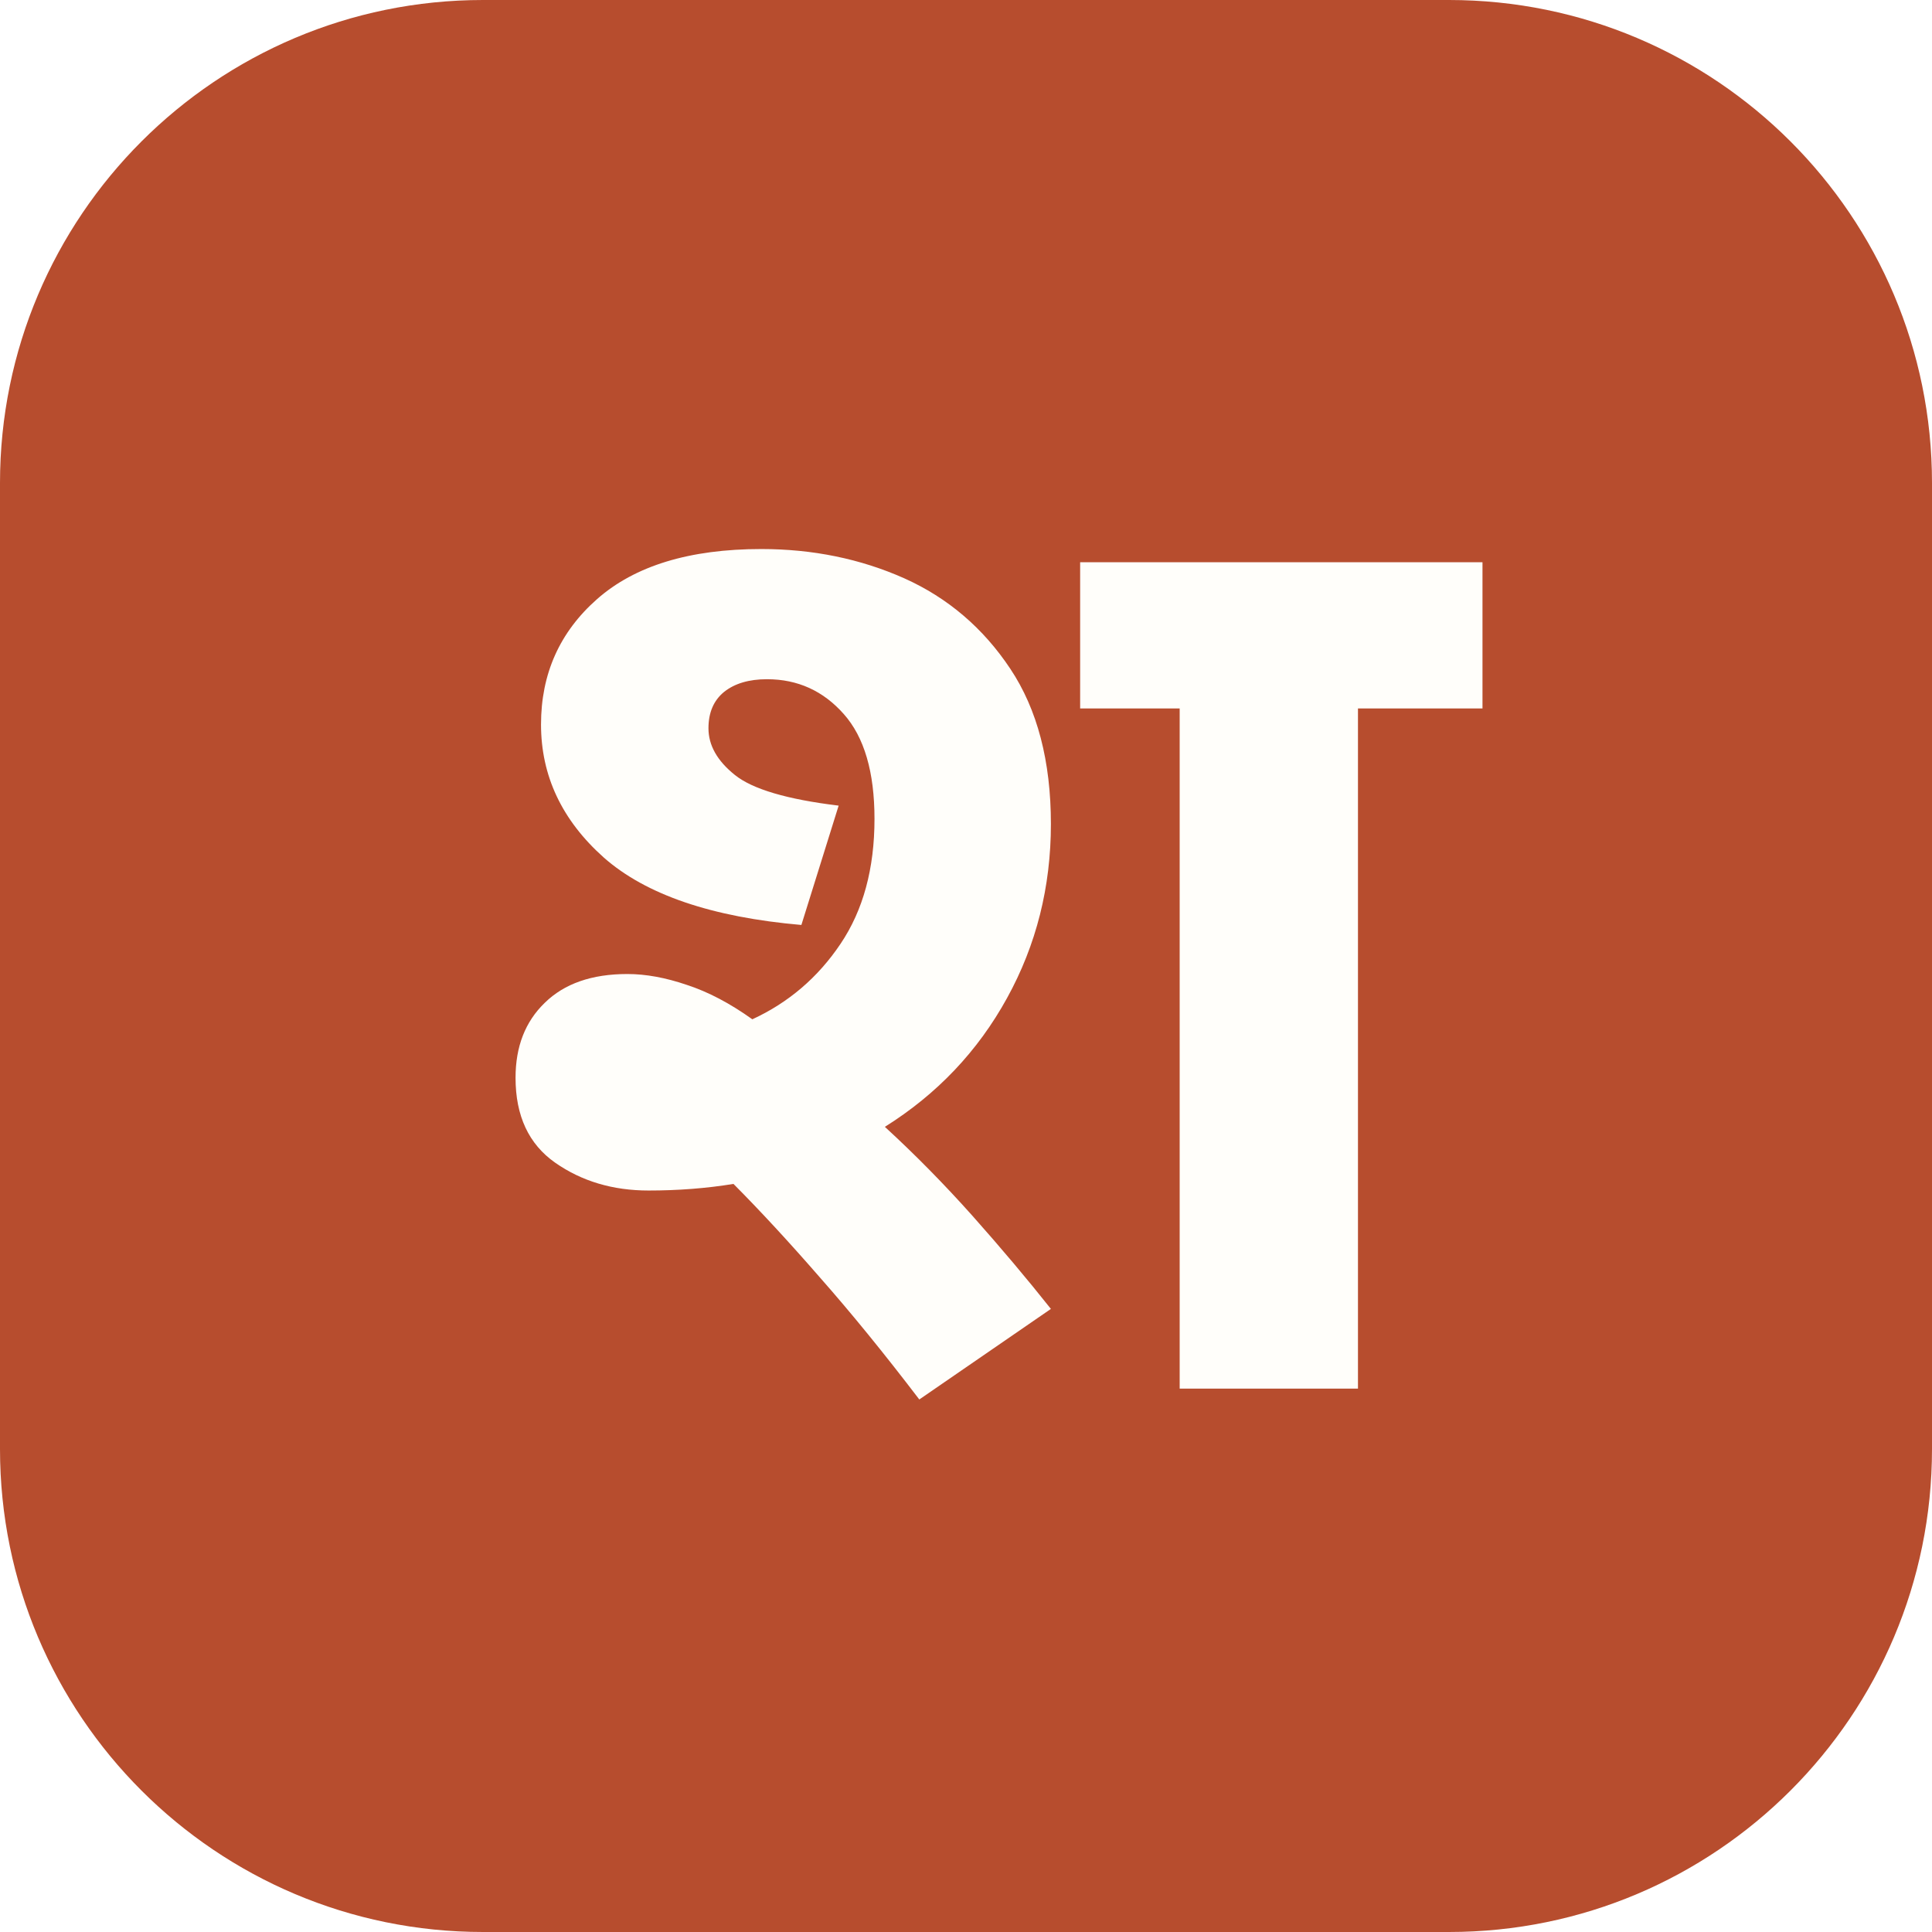
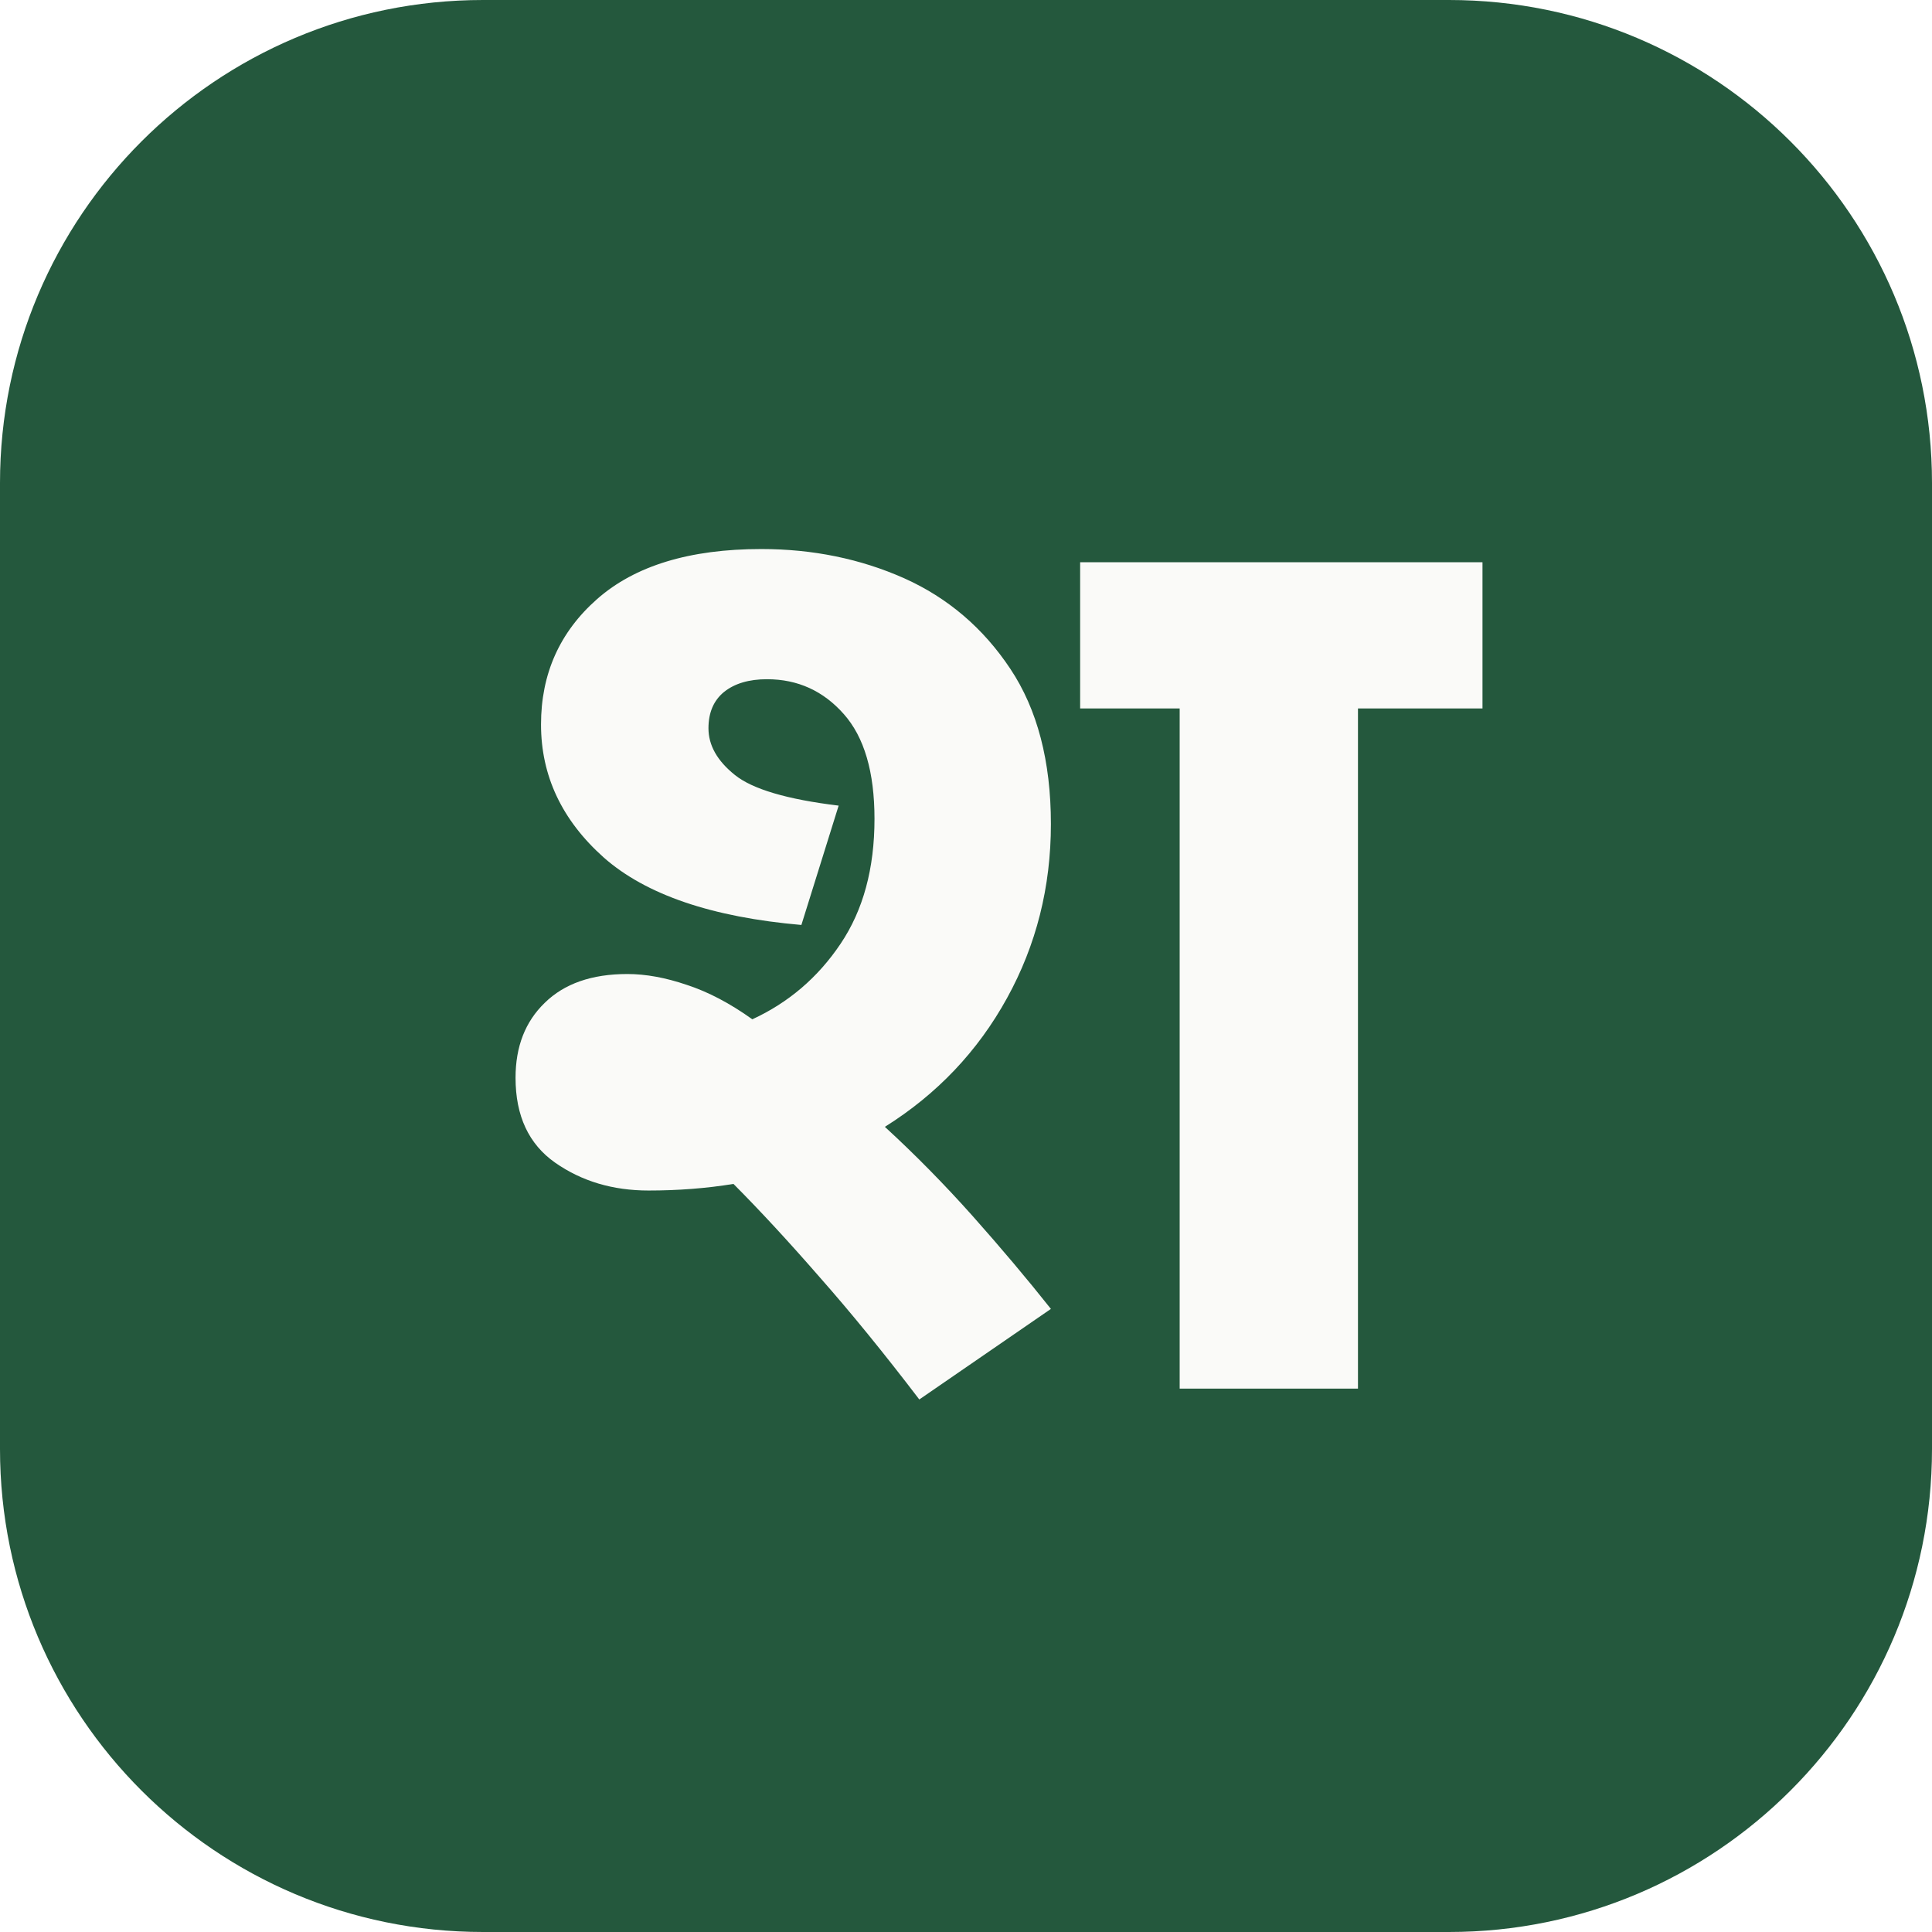
<svg xmlns="http://www.w3.org/2000/svg" viewBox="0 0 64 64">
-   <rect width="64" height="64" rx="16" fill="#b74d2e" />
-   <text x="32" y="46" text-anchor="middle" font-family="Devanagari Sangam MN, Kohinoor Devanagari, Noto Sans Devanagari, sans-serif" font-size="44" font-weight="700" fill="#fffefa">श</text>
+   <rect width="64" height="64" rx="16" fill="#24583d" />
+   <text x="32" y="46" text-anchor="middle" font-family="Devanagari Sangam MN, Kohinoor Devanagari, Noto Sans Devanagari, sans-serif" font-size="44" font-weight="700" fill="#fafaf8">श</text>
</svg>
